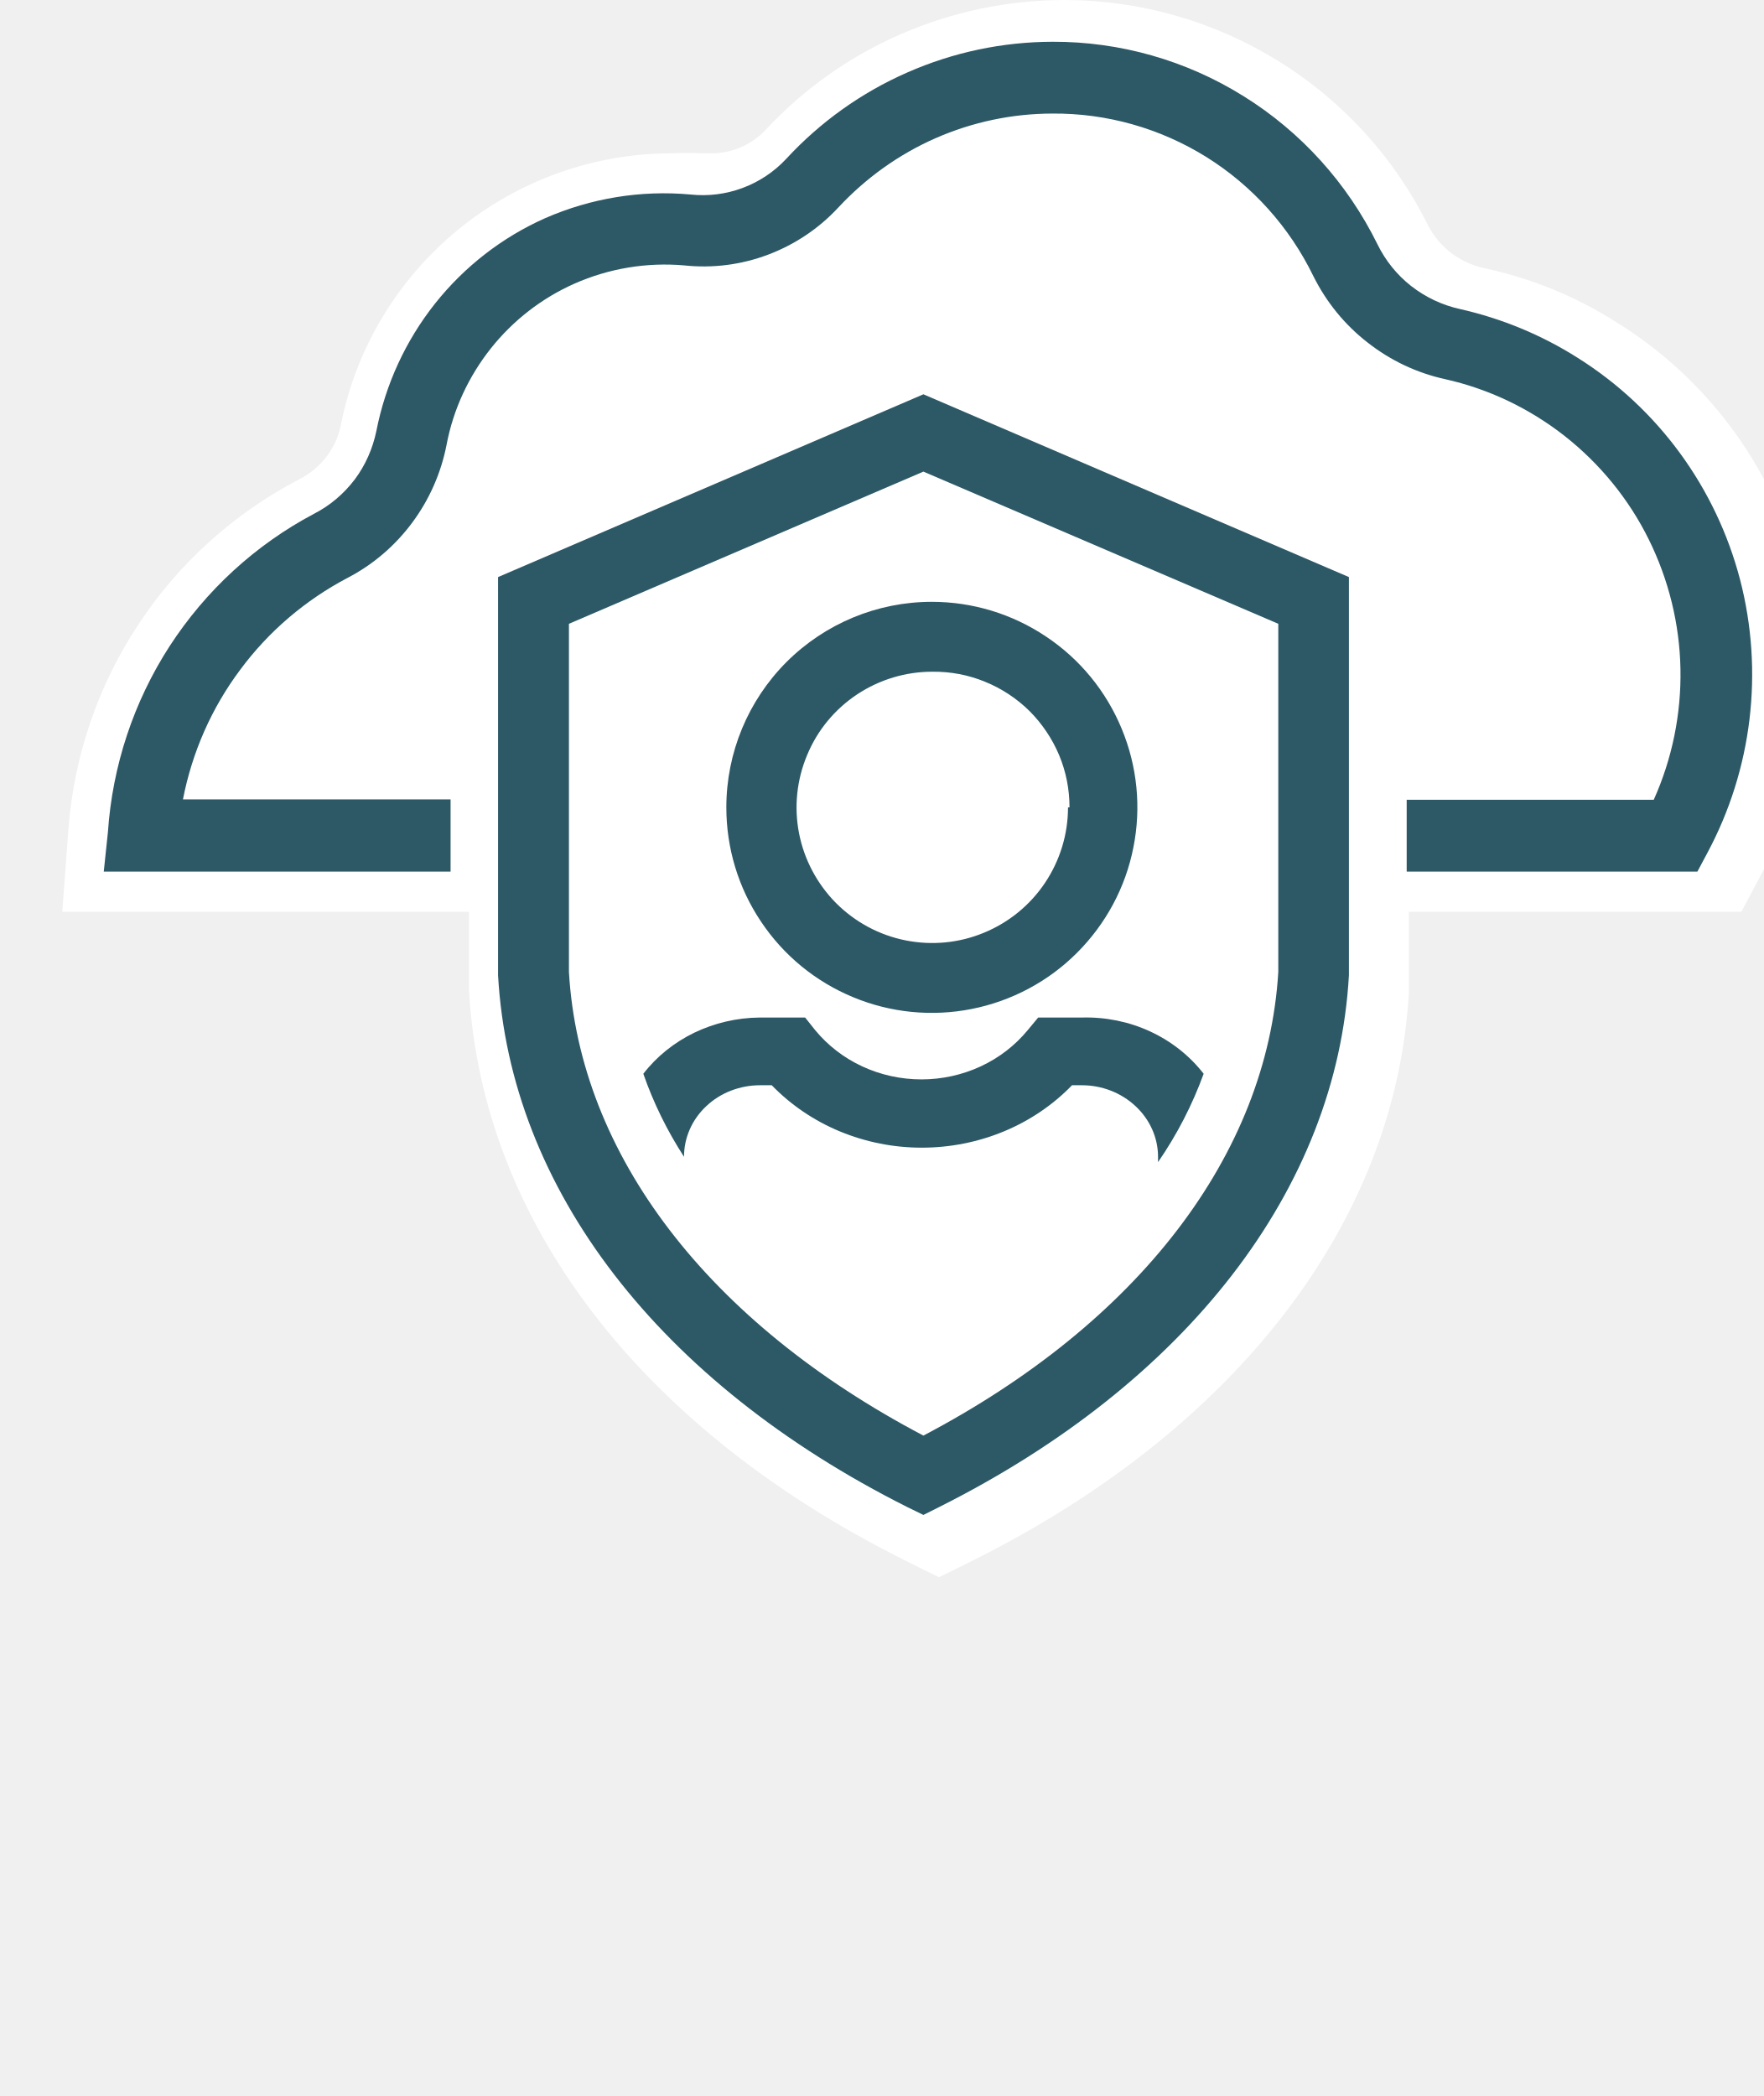
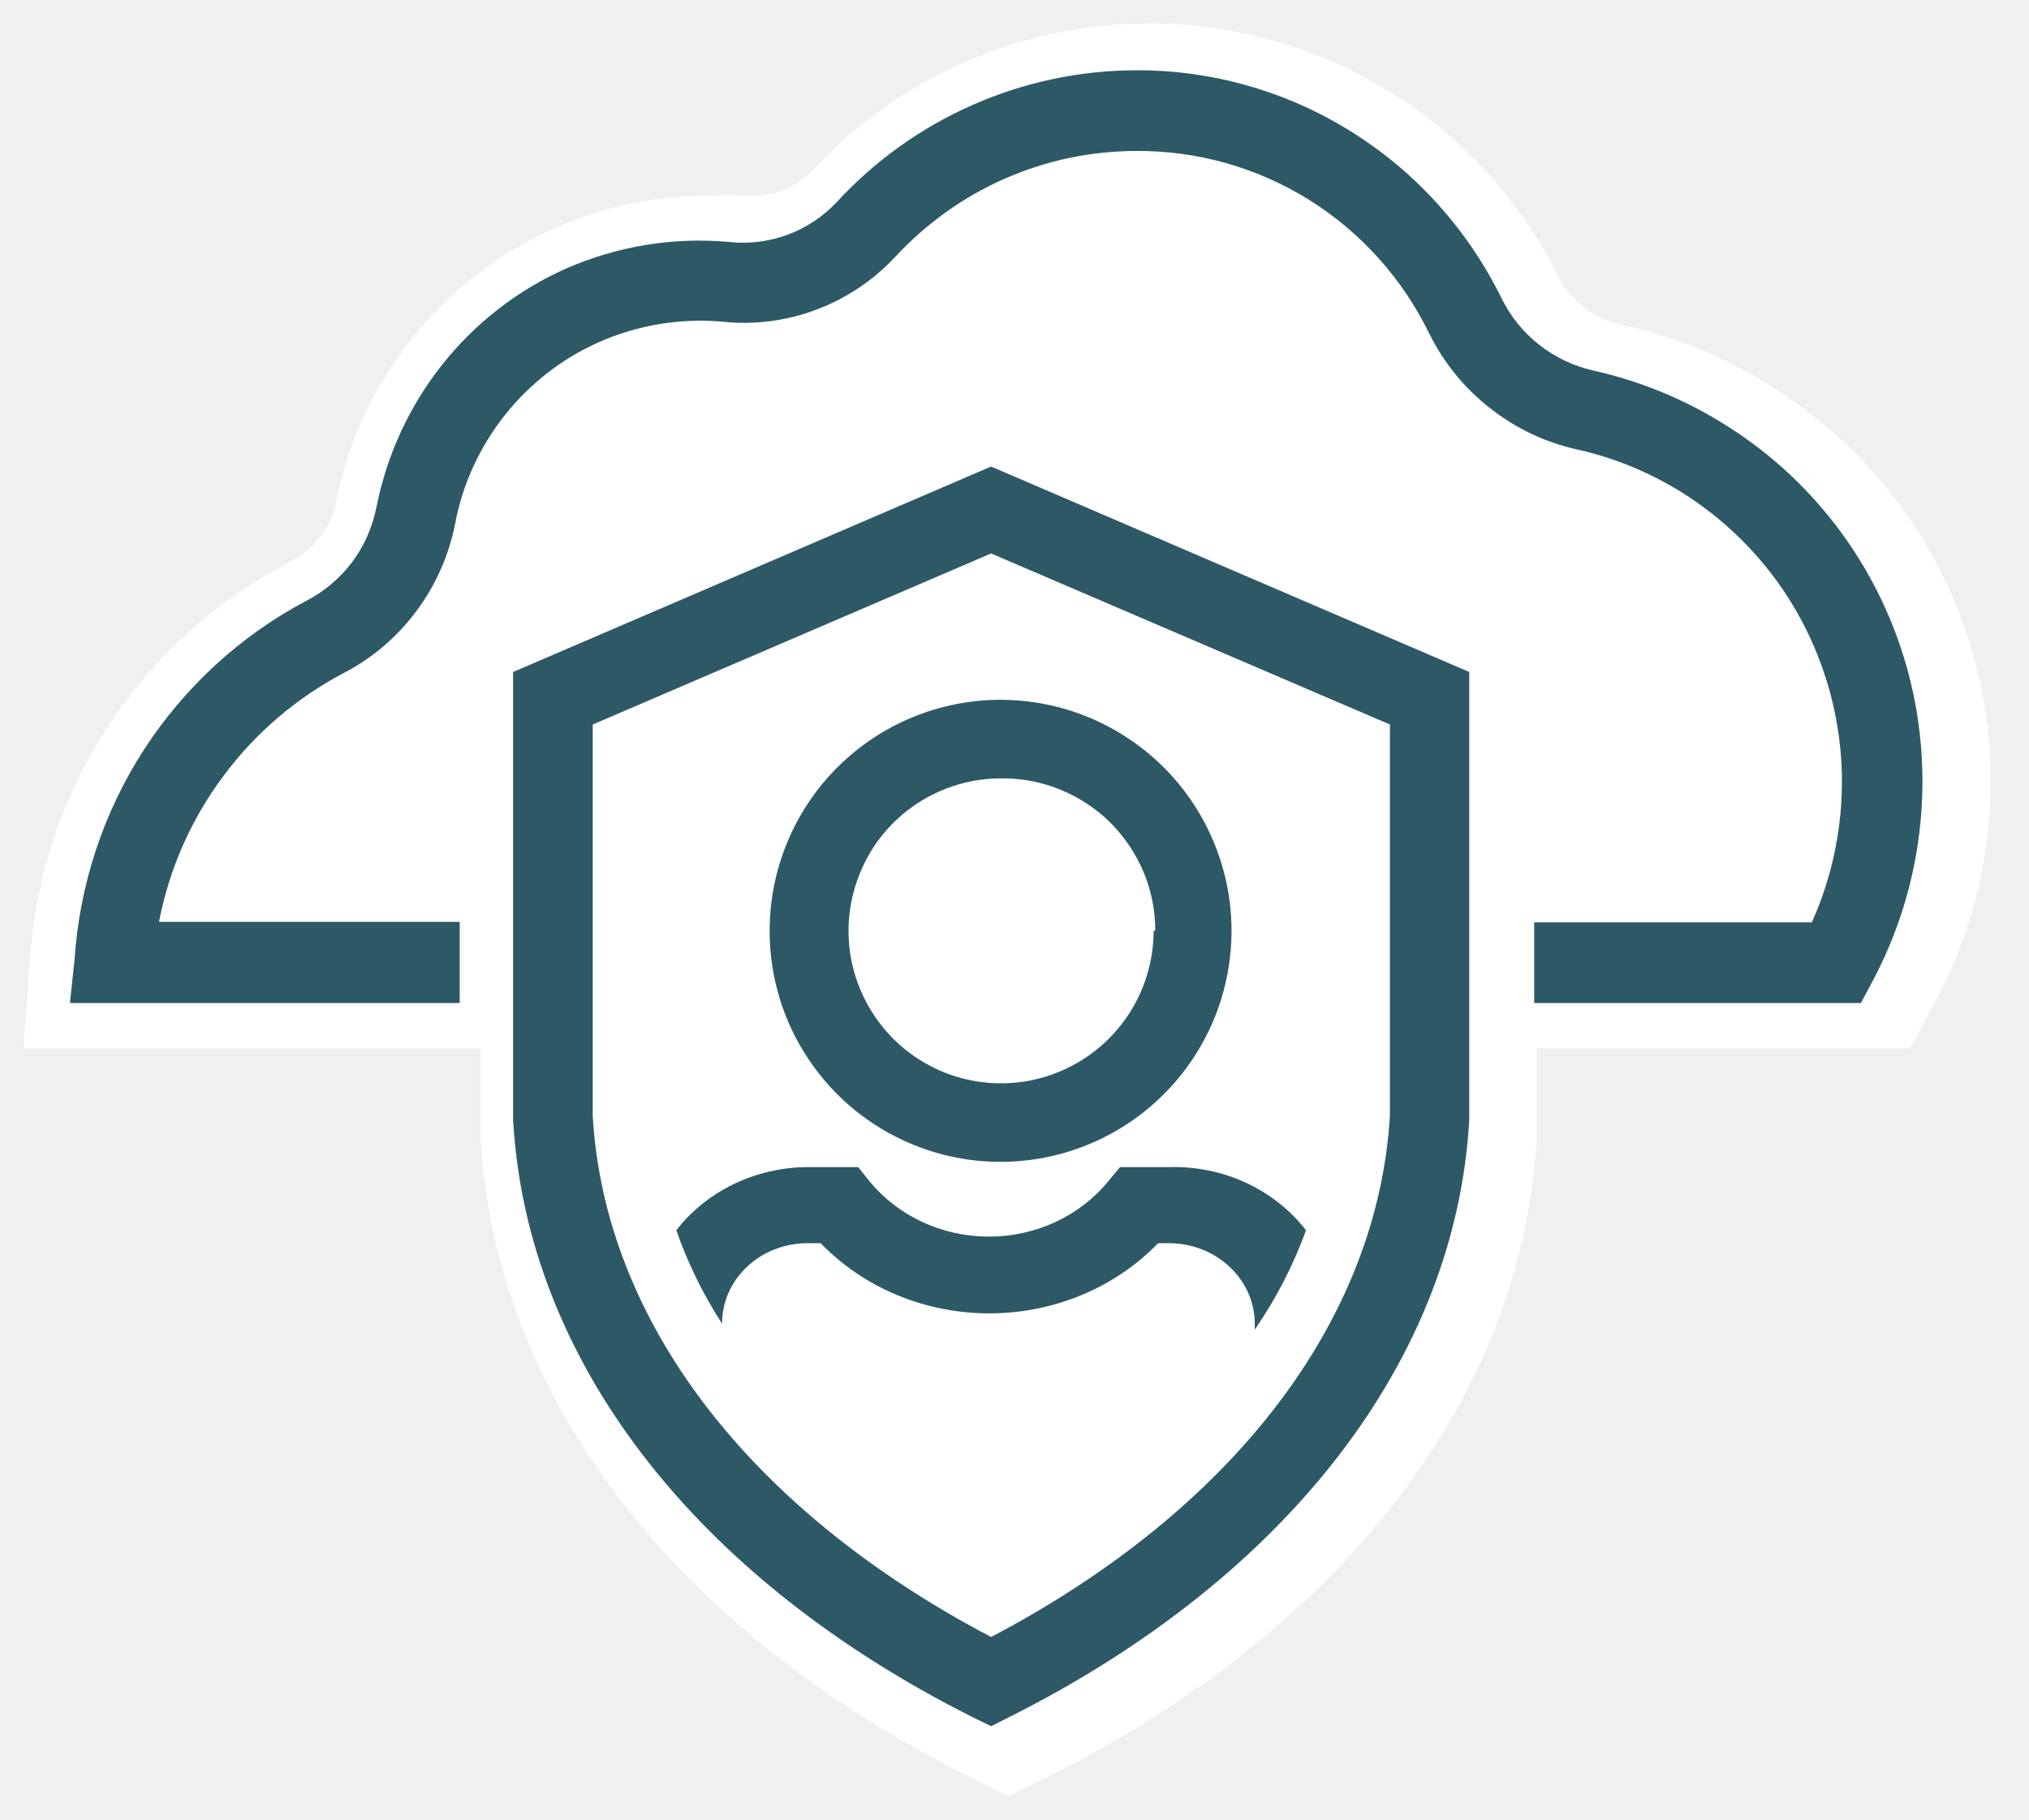
- <svg xmlns="http://www.w3.org/2000/svg" viewBox="0 0 85.0 101" width="85" height="101">
+ <svg xmlns="http://www.w3.org/2000/svg" viewBox="2 -1 87 78" width="87" height="78">
  <g transform="translate(4.00,0.00) scale(0.83,0.74)">
    <path d="M 48.28 99.09 C 33.32,90.75 24.34,77.73 23.59,63.37 L 23.59 56.84 L 0 56.84 L 0.27 52.86 C 0.59,48.34 1.95,43.99 4.22,40.23 C 6.49,36.46 9.58,33.4 13.22,31.34 C 13.98,30.87 14.64,30.21 15.15,29.41 C 15.65,28.61 15.98,27.69 16.11,26.72 C 16.7,23.49 17.96,20.46 19.82,17.89 C 21.67,15.32 24.05,13.29 26.77,11.96 C 29.1,10.83 31.62,10.25 34.17,10.23 C 34.73,10.19 35.29,10.19 35.87,10.23 L 36.44 10.23 C 37.2,10.24 37.96,10.08 38.66,9.74 C 39.36,9.41 39.99,8.92 40.5,8.3 C 42.99,5.33 46.09,3.08 49.53,1.74 C 52.97,0.39 56.65,0 60.26,0.59 C 63.87,1.17 67.3,2.73 70.24,5.11 C 73.2,7.49 75.58,10.63 77.2,14.27 C 77.58,15.18 78.14,15.98 78.86,16.6 C 79.56,17.23 80.37,17.68 81.26,17.9 C 83.84,18.53 86.3,19.66 88.52,21.23 C 93.46,24.69 97.03,30.11 98.51,36.38 C 100,42.65 99.29,49.32 96.53,55.04 L 95.62 56.95 L 75.91 56.95 L 75.91 63.4 C 75.18,77.84 66.24,90.86 51.22,99.19 L 49.76 100 L 48.28 99.09 L 48.28 99.09" fill="#FFFFFF" stroke="none" stroke-width="0.5" />
  </g>
  <g transform="translate(3.00,0.00) scale(0.85,0.76)">
    <path d="M 56.79 2.63 C 60.65,2.61 64.45,3.81 67.72,6.07 C 71.01,8.34 73.66,11.59 75.38,15.45 C 75.83,16.48 76.49,17.39 77.31,18.1 C 78.13,18.81 79.07,19.3 80.08,19.55 C 82.47,20.15 84.75,21.2 86.83,22.65 C 91.39,25.84 94.69,30.85 96.07,36.66 C 97.44,42.48 96.77,48.66 94.22,53.94 L 93.65 55.13 L 73.99 55.13 L 73.99 62.74 C 73.3,76.3 64.77,88.62 50.59,96.53 L 49.7 97.03 L 48.78 96.53 C 34.65,88.65 26.1,76.3 25.42,62.74 L 25.42 55.18 L 2.54 55.18 L 2.7 52.76 C 2.96,48.56 4.19,44.5 6.25,40.98 C 8.31,37.45 11.14,34.57 14.49,32.61 C 15.4,32.09 16.19,31.34 16.81,30.43 C 17.43,29.53 17.86,28.47 18.06,27.35 C 18.58,24.41 19.72,21.64 21.41,19.29 C 23.09,16.95 25.26,15.09 27.73,13.88 C 29.85,12.84 32.14,12.31 34.46,12.3 L 36.01 12.3 L 36.7 12.3 C 37.58,12.29 38.46,12.07 39.26,11.68 C 40.07,11.28 40.8,10.71 41.41,9.99 C 43.38,7.64 45.76,5.78 48.41,4.51 C 51.05,3.25 53.91,2.61 56.79,2.63 L 56.79 2.63 M 56.79 0 C 53.6,0.01 50.47,0.74 47.55,2.16 C 44.63,3.58 42.02,5.65 39.86,8.25 C 39.46,8.72 38.98,9.1 38.44,9.35 C 37.91,9.6 37.34,9.73 36.77,9.72 L 36.3 9.72 C 35.7,9.69 35.12,9.69 34.52,9.72 C 30.11,9.73 25.83,11.45 22.42,14.58 C 19.01,17.72 16.66,22.07 15.8,26.91 C 15.67,27.65 15.4,28.34 14.99,28.94 C 14.58,29.54 14.06,30.03 13.45,30.38 C 9.76,32.53 6.61,35.69 4.33,39.57 C 2.03,43.45 0.67,47.92 0.35,52.55 L 0.19 54.97 L 0 57.81 L 23.06 57.81 L 23.06 62.67 L 23.06 62.85 C 23.82,77.46 32.79,90.57 47.75,98.92 L 48.64 99.42 L 49.7 100 L 50.76 99.42 L 51.66 98.92 C 66.6,90.57 75.61,77.43 76.34,62.93 L 76.34 57.81 L 95.19 57.81 L 95.84 56.44 L 96.4 55.26 C 99.27,49.36 100,42.47 98.45,36 C 96.91,29.52 93.2,23.95 88.09,20.42 C 85.8,18.79 83.27,17.64 80.6,17 C 79.94,16.84 79.32,16.52 78.77,16.07 C 78.24,15.62 77.79,15.04 77.47,14.38 C 75.57,10.06 72.63,6.43 68.97,3.89 C 65.31,1.35 61.1,0 56.79,0 L 56.79 0" fill="#FFFFFF" stroke="none" stroke-width="0.5" />
  </g>
  <g transform="translate(35.00,29.00) scale(0.2,0.2)">
    <path d="M 0 49.52 C 0,59.32 2.87,68.89 8.35,77.04 C 13.77,85.18 21.49,91.52 30.57,95.27 C 39.59,99.02 49.56,100 59.15,98.09 C 68.75,96.18 77.62,91.46 84.51,84.54 C 91.44,77.61 96.19,68.79 98.07,59.18 C 100,49.58 99.01,39.62 95.25,30.57 C 91.5,21.52 85.19,13.79 77,8.35 C 68.86,2.9 59.31,0 49.5,0 C 36.36,0 23.79,5.22 14.5,14.5 C 5.22,23.79 0,36.39 0,49.52 L 0 49.52 M 82.32 49.52 C 82.32,55.99 80.39,62.31 76.79,67.69 C 73.19,73.07 68.08,77.25 62.08,79.72 C 56.13,82.2 49.56,82.84 43.19,81.57 C 36.83,80.3 31.04,77.18 26.45,72.6 C 21.91,68.02 18.78,62.18 17.53,55.84 C 16.28,49.49 16.95,42.91 19.46,36.94 C 21.91,30.97 26.13,25.88 31.51,22.3 C 36.93,18.72 43.24,16.82 49.71,16.84 C 54.04,16.8 58.32,17.61 62.28,19.24 C 66.3,20.86 69.95,23.27 73.03,26.3 C 76.06,29.34 78.51,32.96 80.18,36.94 C 81.85,40.93 82.68,45.2 82.68,49.52 L 82.32 49.52 L 82.32 49.52" fill="#2d5967" stroke="none" stroke-width="0.5" />
  </g>
  <g transform="translate(31.00,49.00) scale(0.27,0.07)">
    <path d="M 78.27 0.46 L 70.47 0.46 L 68.6 9.14 C 66.35,19.7 63.48,28.23 60.2,34.1 C 56.91,39.99 53.28,43.04 49.66,43.04 C 45.99,43.04 42.36,39.99 39.08,34.1 C 35.79,28.23 32.93,19.7 30.67,9.14 L 28.88 0.46 L 20.74 0.46 C 16.69,0.61 12.72,4.18 9.09,10.9 C 5.5,17.63 2.37,27.3 0,39.17 C 1.8,59.15 4.24,78.32 7.26,96.32 C 7.26,83.25 8.67,70.73 11.23,61.49 C 13.75,52.26 17.23,47.07 20.82,47.07 L 22.92 47.07 C 26.32,60.6 30.44,71.42 35.06,78.82 C 39.69,86.22 44.65,90.04 49.69,90.04 C 54.74,90.04 59.74,86.22 64.36,78.82 C 68.98,71.42 73.11,60.6 76.51,47.07 L 78.27 47.07 C 81.86,47.07 85.29,52.25 87.85,61.48 C 90.41,70.7 91.86,83.22 91.86,96.32 L 91.86 100 C 95.26,80.99 97.98,60.56 100,39.17 C 97.52,26.78 94.23,16.78 90.45,10.03 C 86.67,3.28 82.47,0 78.27,0.46 L 78.27 0.46" fill="#2d5967" stroke="none" stroke-width="0.5" />
  </g>
  <g transform="translate(5.00,2.00) scale(0.8,0.4)">
    <path d="M 88.79 38.12 C 86.61,35.35 84.2,33.36 81.67,32.22 C 80.61,31.75 79.62,30.81 78.75,29.46 C 77.89,28.11 77.2,26.39 76.72,24.43 C 74.91,17.08 72.12,10.89 68.65,6.58 C 65.2,2.27 61.2,0 57.14,0.03 C 54.12,0.05 51.16,1.3 48.4,3.73 C 45.64,6.15 43.16,9.69 41.11,14.13 C 40.38,15.7 39.47,16.91 38.47,17.65 C 37.46,18.4 36.39,18.66 35.33,18.43 C 32.34,17.89 29.35,18.87 26.59,21.28 C 24,23.58 21.72,27.12 19.95,31.58 C 18.18,36.05 16.97,41.31 16.42,46.92 C 16.2,49.05 15.76,51.05 15.11,52.78 C 14.45,54.51 13.62,55.92 12.65,56.91 C 9.13,60.64 6.15,66.12 3.97,72.83 C 1.8,79.54 0.52,87.26 0.25,95.25 L 0 100 L 20.89 100 L 20.89 91.3 L 4.77 91.3 C 5.32,85.64 6.49,80.3 8.22,75.68 C 9.93,71.06 12.15,67.28 14.69,64.61 C 16.22,63.02 17.55,60.74 18.58,57.96 C 19.61,55.19 20.32,51.97 20.65,48.57 C 21.05,44.32 21.98,40.34 23.32,36.96 C 24.66,33.59 26.39,30.91 28.35,29.17 C 30.43,27.33 32.71,26.58 34.95,26.97 C 36.67,27.34 38.39,26.9 40,25.69 C 41.6,24.49 43.06,22.55 44.23,20.03 C 45.89,16.46 47.88,13.6 50.1,11.65 C 52.32,9.7 54.71,8.69 57.14,8.68 C 60.41,8.63 63.62,10.44 66.41,13.91 C 69.19,17.38 71.42,22.35 72.86,28.27 C 73.64,31.4 74.75,34.13 76.13,36.27 C 77.5,38.42 79.08,39.92 80.78,40.67 C 83.41,41.84 85.87,44.19 88,47.53 C 90.12,50.87 91.86,55.12 93.06,59.98 C 94.26,64.83 94.92,70.17 94.97,75.6 C 95.02,81.02 94.47,86.41 93.36,91.35 L 78.48 91.35 L 78.48 100 L 95.99 100 L 96.59 97.75 C 99.29,87.68 100,75.91 98.56,64.82 C 97.11,53.74 93.62,44.19 88.79,38.12 L 88.79 38.12" fill="#2d5967" stroke="none" stroke-width="0.5" />
  </g>
  <g transform="translate(24.00,19.00) scale(0.41,0.54)">
    <path d="M 0 16.31 L 0 51.84 C 1.4,70.89 18.95,88.19 48.1,99.3 L 49.99 100 L 51.83 99.3 C 80.92,88.23 98.6,70.89 100,51.84 L 100 16.31 L 49.99 0 L 0 16.31 L 0 16.31 M 91.7 51.55 C 90.4,67.86 75.25,82.84 49.99,92.92 C 24.73,82.84 9.58,67.86 8.33,51.55 L 8.33 20.48 L 49.99 6.9 L 91.7 20.48 L 91.7 51.55 L 91.7 51.55" fill="#2d5967" stroke="none" stroke-width="0.5" />
  </g>
</svg>
